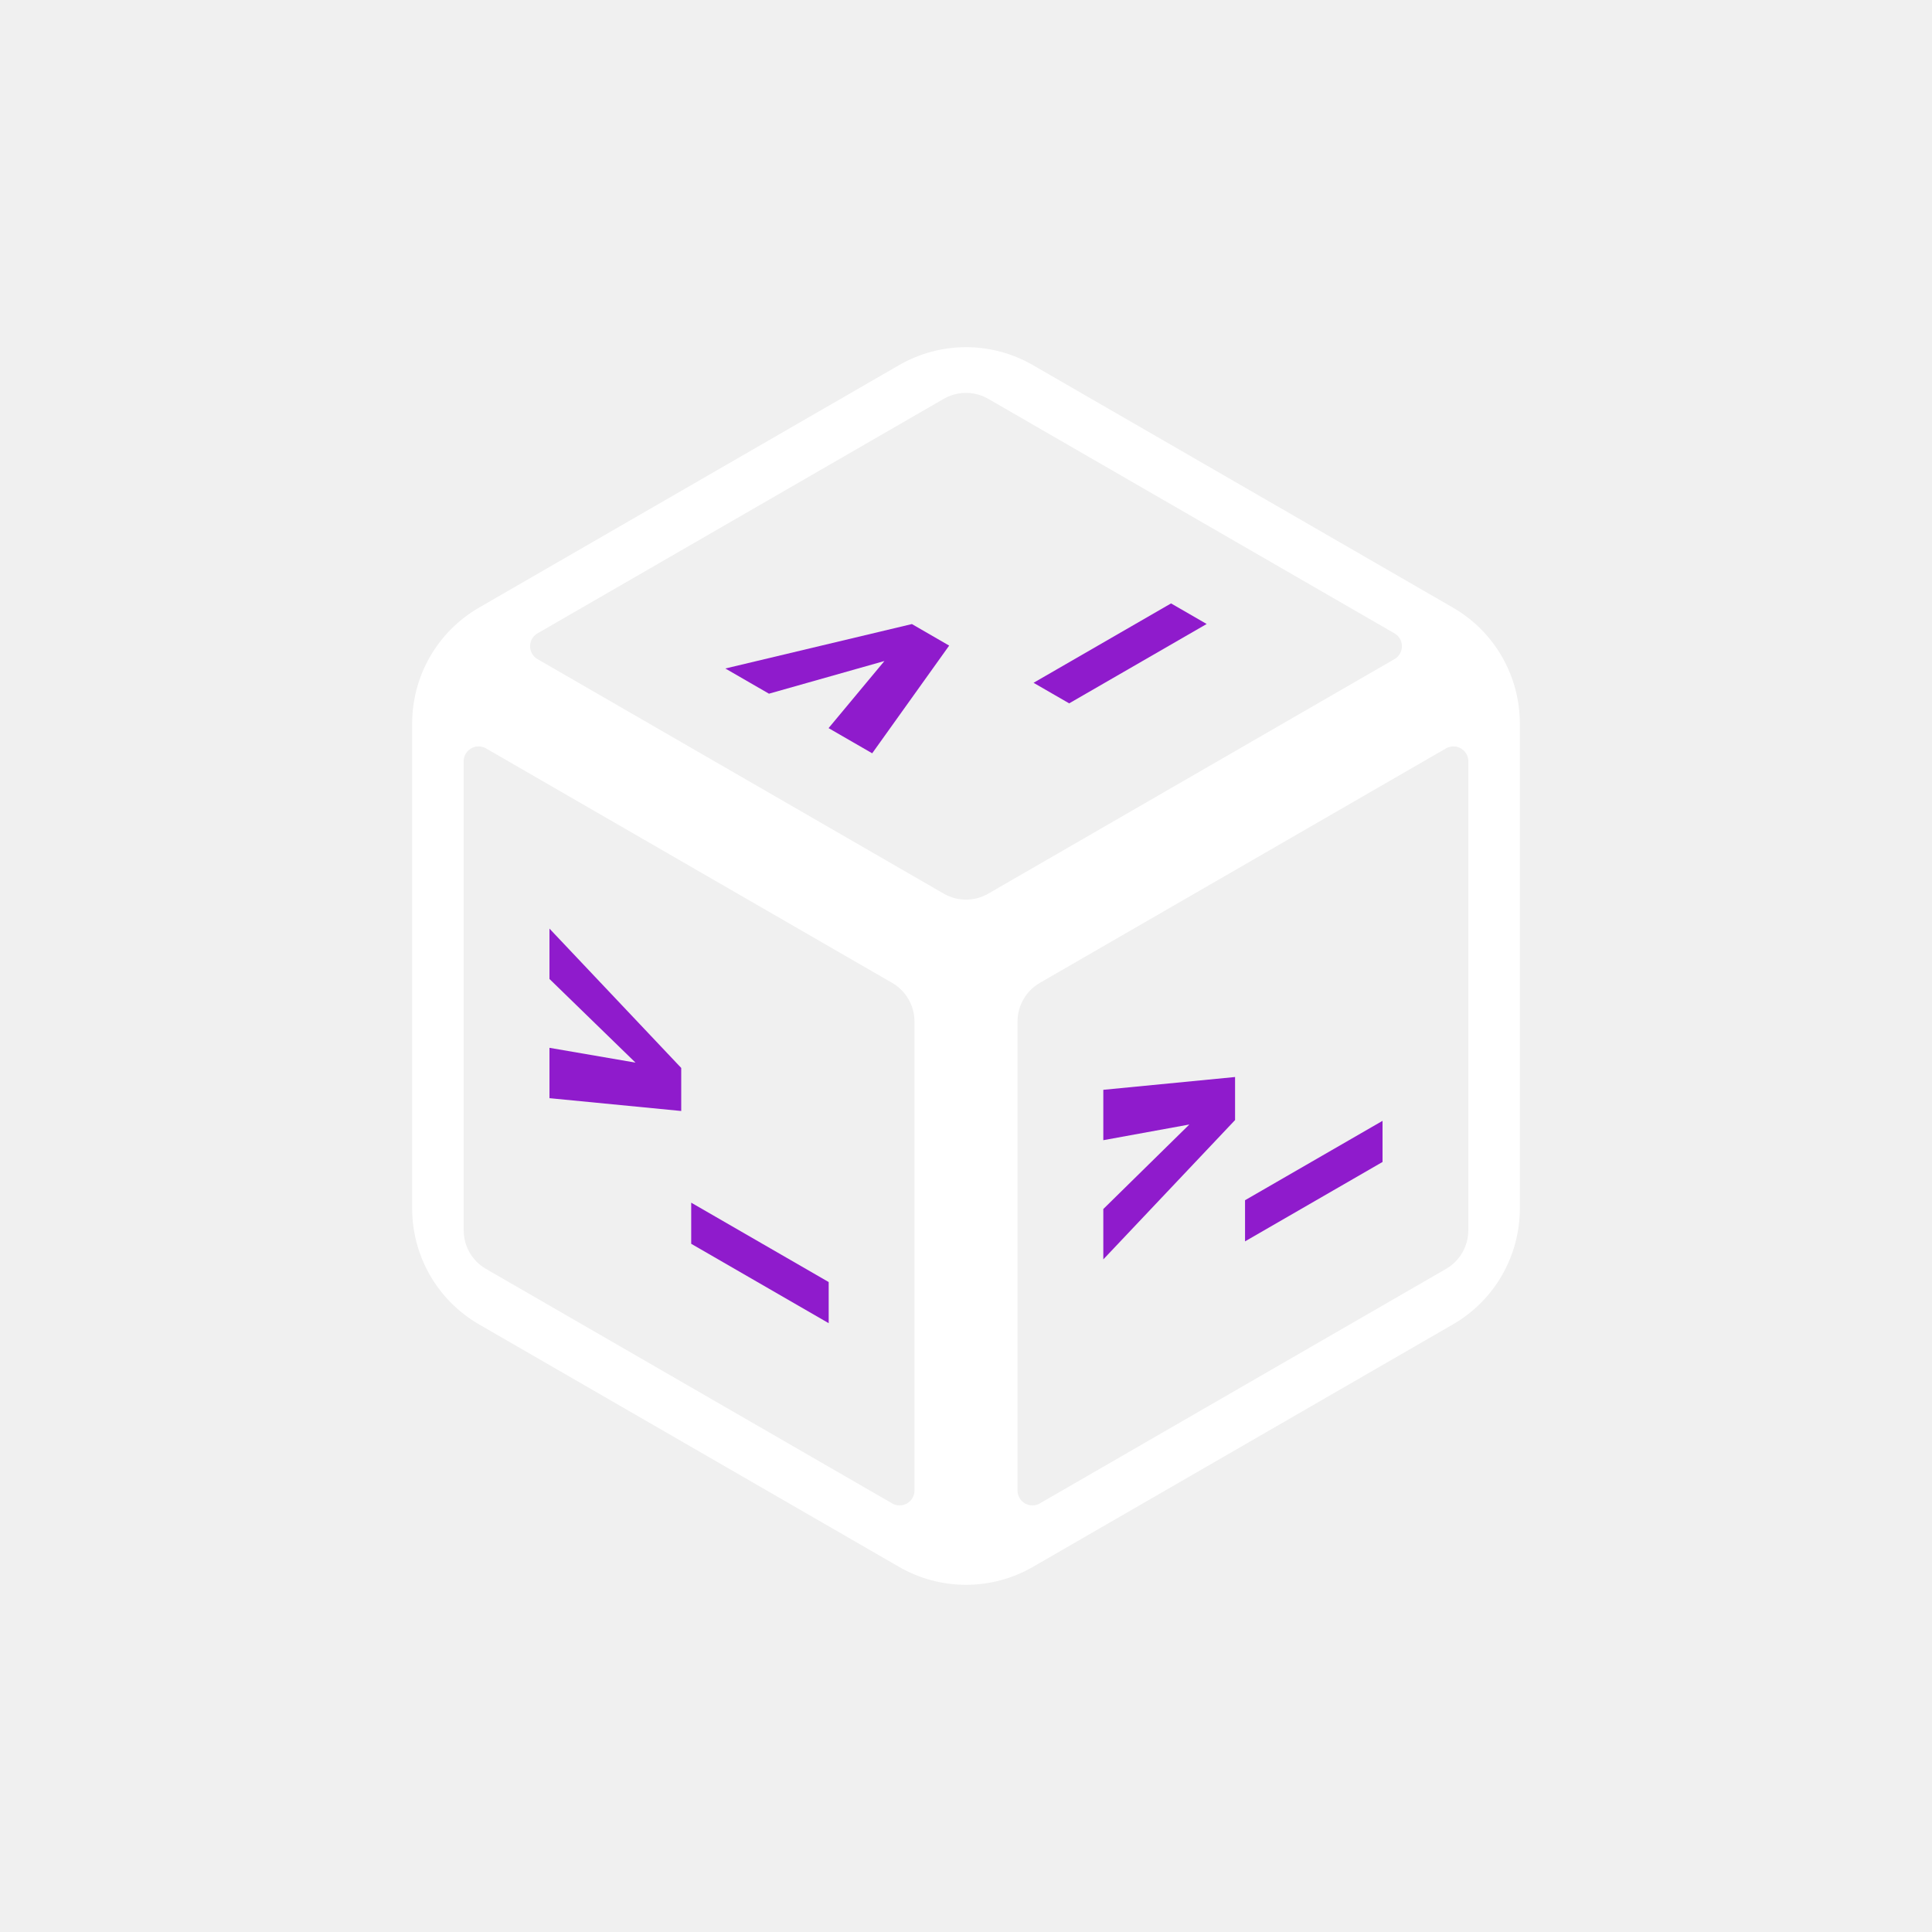
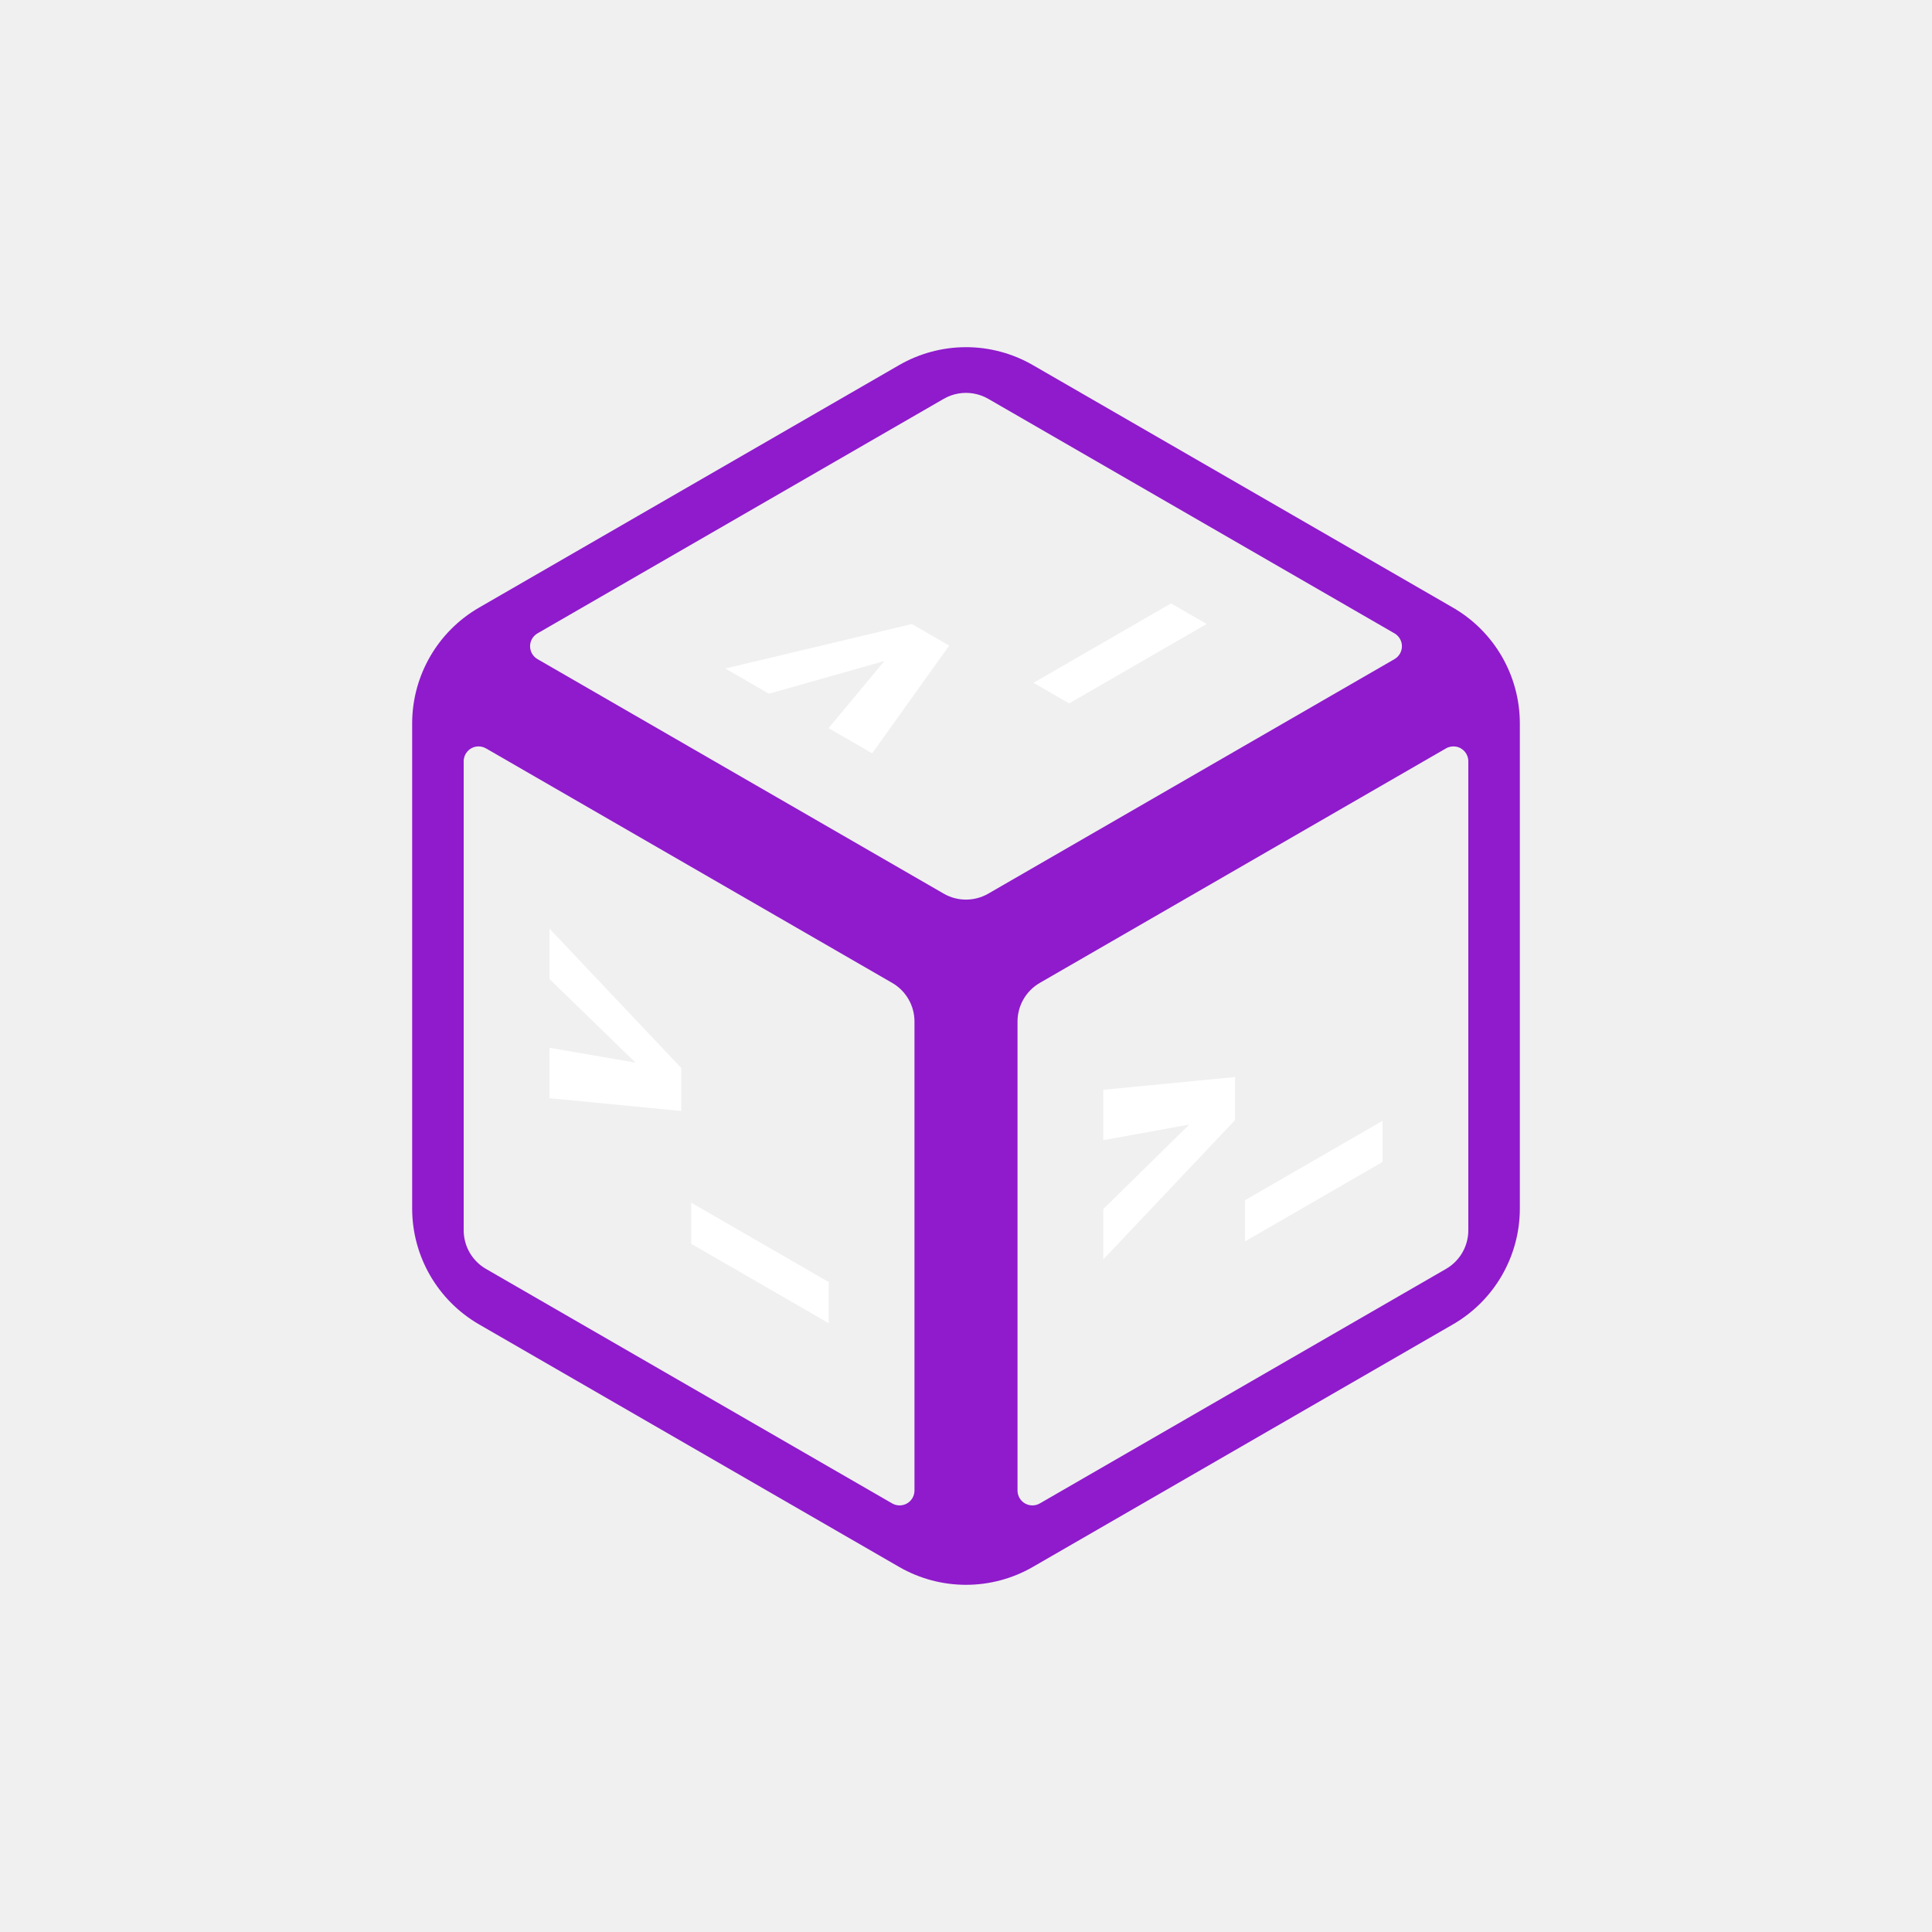
<svg xmlns="http://www.w3.org/2000/svg" width="300" height="300">
-   <path d="M-132 51.781a10.392 10.392 0 0 0-5.195 1.393L-169.805 72A10.392 10.392 0 0 0-175 81v37.652a10.392 10.392 0 0 0 5.195 9l32.61 18.827a10.392 10.392 0 0 0 10.39 0l32.61-18.827a10.392 10.392 0 0 0 5.195-9V81a10.392 10.392 0 0 0-5.195-9l-32.61-18.826A10.392 10.392 0 0 0-132 51.78Zm-.602 3.6a3.464 3.464 0 0 1 2.334.412L-98.732 74a1.155 1.155 0 0 1 0 2l-31.536 18.207a3.464 3.464 0 0 1-3.464 0L-165.268 76a1.155 1.155 0 0 1 0-2l31.536-18.207a3.464 3.464 0 0 1 1.13-.412zm-37.443 27.412a1.155 1.155 0 0 1 .777.137l31.536 18.207a3.464 3.464 0 0 1 1.732 3v36.414a1.155 1.155 0 0 1-1.732 1l-31.536-18.207a3.464 3.464 0 0 1-1.732-3V83.93a1.155 1.155 0 0 1 .955-1.137zm76.09 0A1.155 1.155 0 0 1-93 83.93v36.414a3.464 3.464 0 0 1-1.732 3l-31.536 18.207a1.155 1.155 0 0 1-1.732-1v-36.414a3.464 3.464 0 0 1 1.732-3l31.536-18.207a1.155 1.155 0 0 1 .777-.137z" style="fill:#fff;fill-opacity:1;stroke-width:19.861;stroke-linecap:round;stroke-linejoin:round" transform="matrix(2 0 0 2 414 -49.652)" />
-   <g style="font-weight:700;font-size:24px;font-family:Heebo;-inkscape-font-specification:&quot;Heebo Bold&quot;;text-align:center;text-anchor:middle;white-space:pre;shape-inside:url(#rect2729);fill:#8f1bcc;fill-opacity:1;stroke-width:12;stroke-linecap:round;stroke-linejoin:round" transform="matrix(2 0 0 2 292.629 -351.256)">
-     <path d="m-60.654 264.152 6.68-1.218-6.68 6.563v3.91l10.23-10.818v-3.342l-10.23.994zm21.679 1.691v-3.193l-10.675 6.163v3.194z" aria-label="&gt;_" style="fill:#8f1bcc;fill-opacity:1" />
+   <path d="M-132 51.781a10.392 10.392 0 0 0-5.195 1.393L-169.805 72A10.392 10.392 0 0 0-175 81v37.652a10.392 10.392 0 0 0 5.195 9l32.61 18.827a10.392 10.392 0 0 0 10.39 0l32.61-18.827a10.392 10.392 0 0 0 5.195-9V81a10.392 10.392 0 0 0-5.195-9l-32.61-18.826A10.392 10.392 0 0 0-132 51.78Zm-.602 3.6a3.464 3.464 0 0 1 2.334.412L-98.732 74a1.155 1.155 0 0 1 0 2l-31.536 18.207a3.464 3.464 0 0 1-3.464 0L-165.268 76a1.155 1.155 0 0 1 0-2l31.536-18.207a3.464 3.464 0 0 1 1.13-.412zm-37.443 27.412a1.155 1.155 0 0 1 .777.137l31.536 18.207a3.464 3.464 0 0 1 1.732 3v36.414a1.155 1.155 0 0 1-1.732 1l-31.536-18.207a3.464 3.464 0 0 1-1.732-3V83.93a1.155 1.155 0 0 1 .955-1.137zm76.09 0A1.155 1.155 0 0 1-93 83.93v36.414a3.464 3.464 0 0 1-1.732 3l-31.536 18.207a1.155 1.155 0 0 1-1.732-1v-36.414a3.464 3.464 0 0 1 1.732-3l31.536-18.207a1.155 1.155 0 0 1 .777-.137z" style="fill:#8f1bcc;fill-opacity:1;stroke-width:19.861;stroke-linecap:round;stroke-linejoin:round" transform="matrix(2 0 0 2 414 -49.652)" />
+   <g style="font-weight:700;font-size:24px;font-family:Heebo;-inkscape-font-specification:&quot;Heebo Bold&quot;;text-align:center;text-anchor:middle;white-space:pre;shape-inside:url(#rect2729);fill:#fff;fill-opacity:1;stroke-width:12;stroke-linecap:round;stroke-linejoin:round" transform="matrix(2 0 0 2 292.629 -351.256)">
+     <path d="m-60.654 264.152 6.68-1.218-6.68 6.563v3.91l10.23-10.818v-3.342l-10.23.994zm21.679 1.691v-3.193l-10.675 6.163v3.194z" aria-label="&gt;_" style="fill:#fff;fill-opacity:1" />
  </g>
-   <g style="font-weight:700;font-size:24px;font-family:Heebo;-inkscape-font-specification:&quot;Heebo Bold&quot;;text-align:center;text-anchor:middle;white-space:pre;shape-inside:url(#rect2729);fill:#8f1bcc;fill-opacity:1;stroke-width:12;stroke-linecap:round;stroke-linejoin:round" transform="matrix(2 0 0 2 206.629 -351.256)">
-     <path d="m-60.654 251.635 6.68 6.495-6.68-1.15v3.91l10.23.995v-3.342l-10.23-10.818Zm21.679 26.725v-3.194l-10.675-6.163v3.193z" aria-label="&gt;_" style="fill:#8f1bcc;fill-opacity:1" />
+   <g style="font-weight:700;font-size:24px;font-family:Heebo;-inkscape-font-specification:&quot;Heebo Bold&quot;;text-align:center;text-anchor:middle;white-space:pre;shape-inside:url(#rect2729);fill:#fff;fill-opacity:1;stroke-width:12;stroke-linecap:round;stroke-linejoin:round" transform="matrix(2 0 0 2 206.629 -351.256)">
+     <path d="m-60.654 251.635 6.68 6.495-6.68-1.15v3.91l10.23.995v-3.342l-10.23-10.818Zm21.679 26.725v-3.194l-10.675-6.163v3.193z" aria-label="&gt;_" style="fill:#fff;fill-opacity:1" />
  </g>
-   <g style="font-weight:700;font-size:24px;font-family:Heebo;-inkscape-font-specification:&quot;Heebo Bold&quot;;text-align:center;text-anchor:middle;white-space:pre;shape-inside:url(#rect2729);fill:#8f1bcc;fill-opacity:1;stroke-width:12;stroke-linecap:round;stroke-linejoin:round" transform="matrix(2 0 0 2 249.629 -425.736)">
-     <path d="m-65.113 266.726 8.965-2.537-4.336 5.21 3.386 1.955 5.977-8.362-2.895-1.672-14.484 3.45zm33.984-5.412-2.766-1.597-10.675 6.163 2.765 1.597z" aria-label="&gt;_" style="fill:#8f1bcc;fill-opacity:1" />
+   <g style="font-weight:700;font-size:24px;font-family:Heebo;-inkscape-font-specification:&quot;Heebo Bold&quot;;text-align:center;text-anchor:middle;white-space:pre;shape-inside:url(#rect2729);fill:#fff;fill-opacity:1;stroke-width:12;stroke-linecap:round;stroke-linejoin:round" transform="matrix(2 0 0 2 249.629 -425.736)">
+     <path d="m-65.113 266.726 8.965-2.537-4.336 5.21 3.386 1.955 5.977-8.362-2.895-1.672-14.484 3.45zm33.984-5.412-2.766-1.597-10.675 6.163 2.765 1.597z" aria-label="&gt;_" style="fill:#fff;fill-opacity:1" />
  </g>
</svg>
